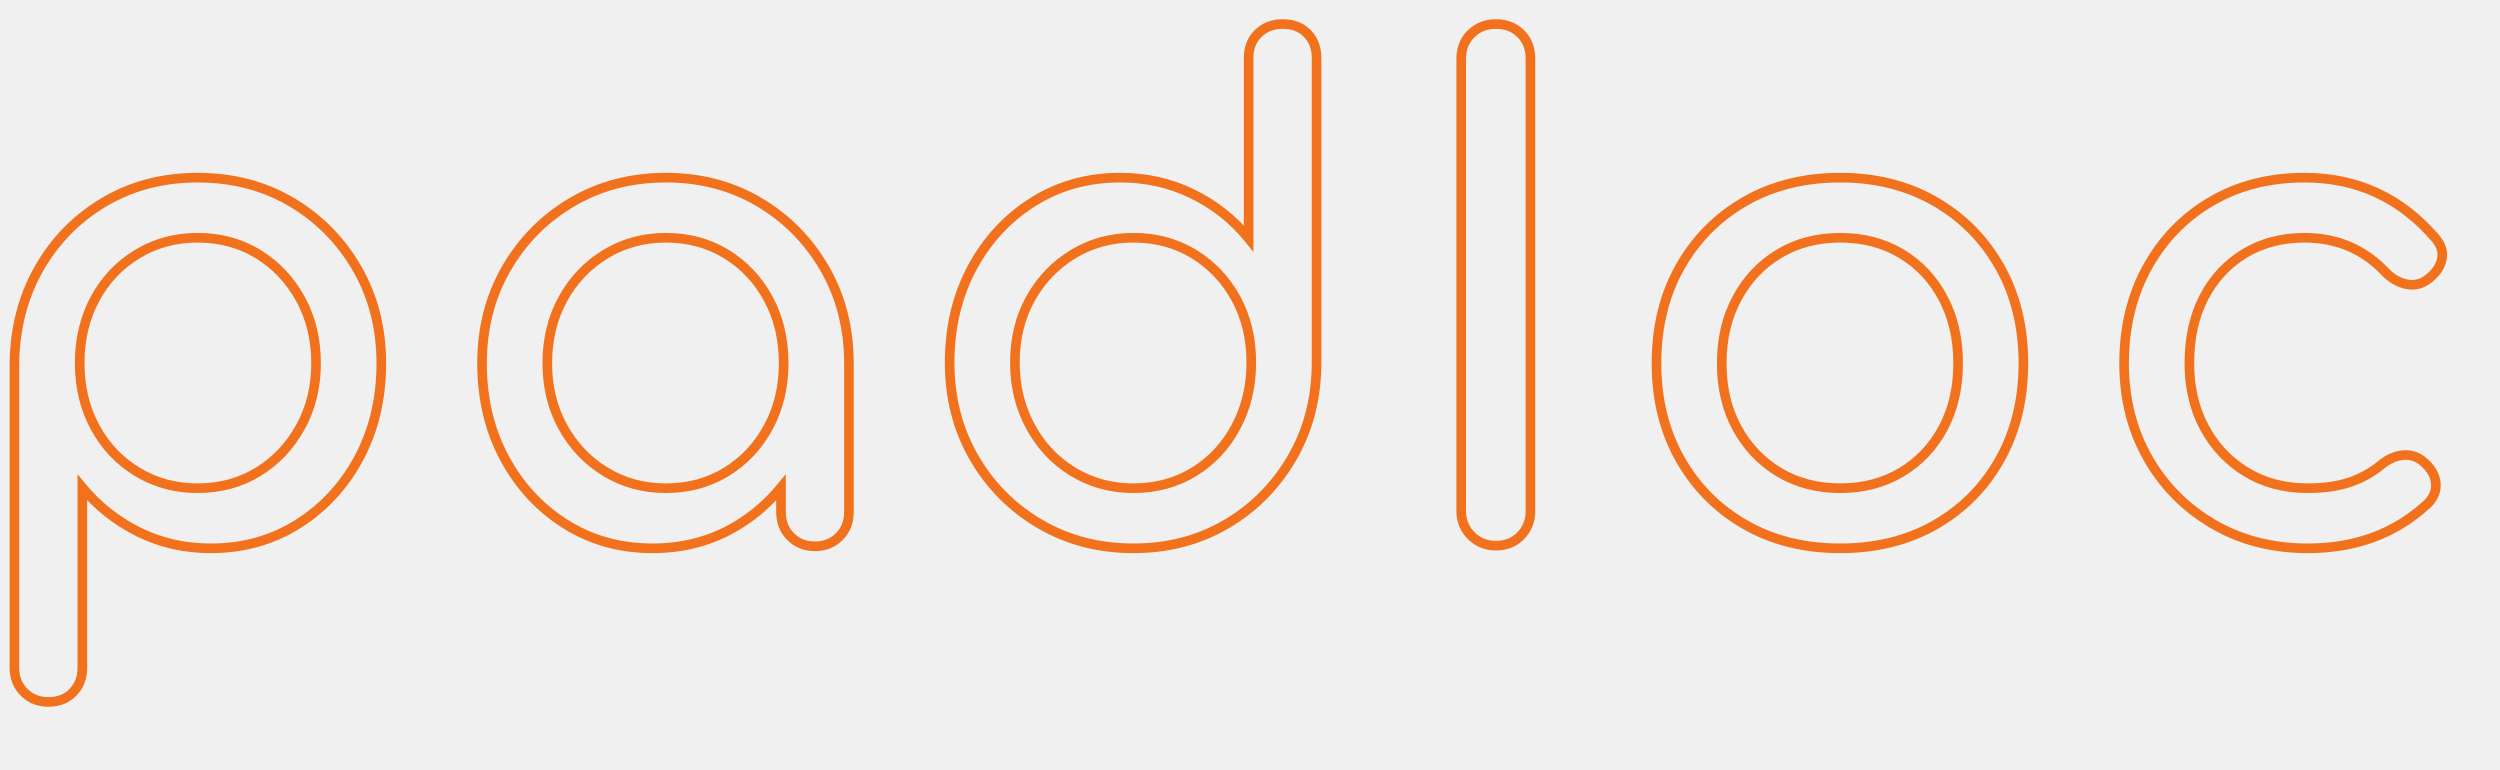
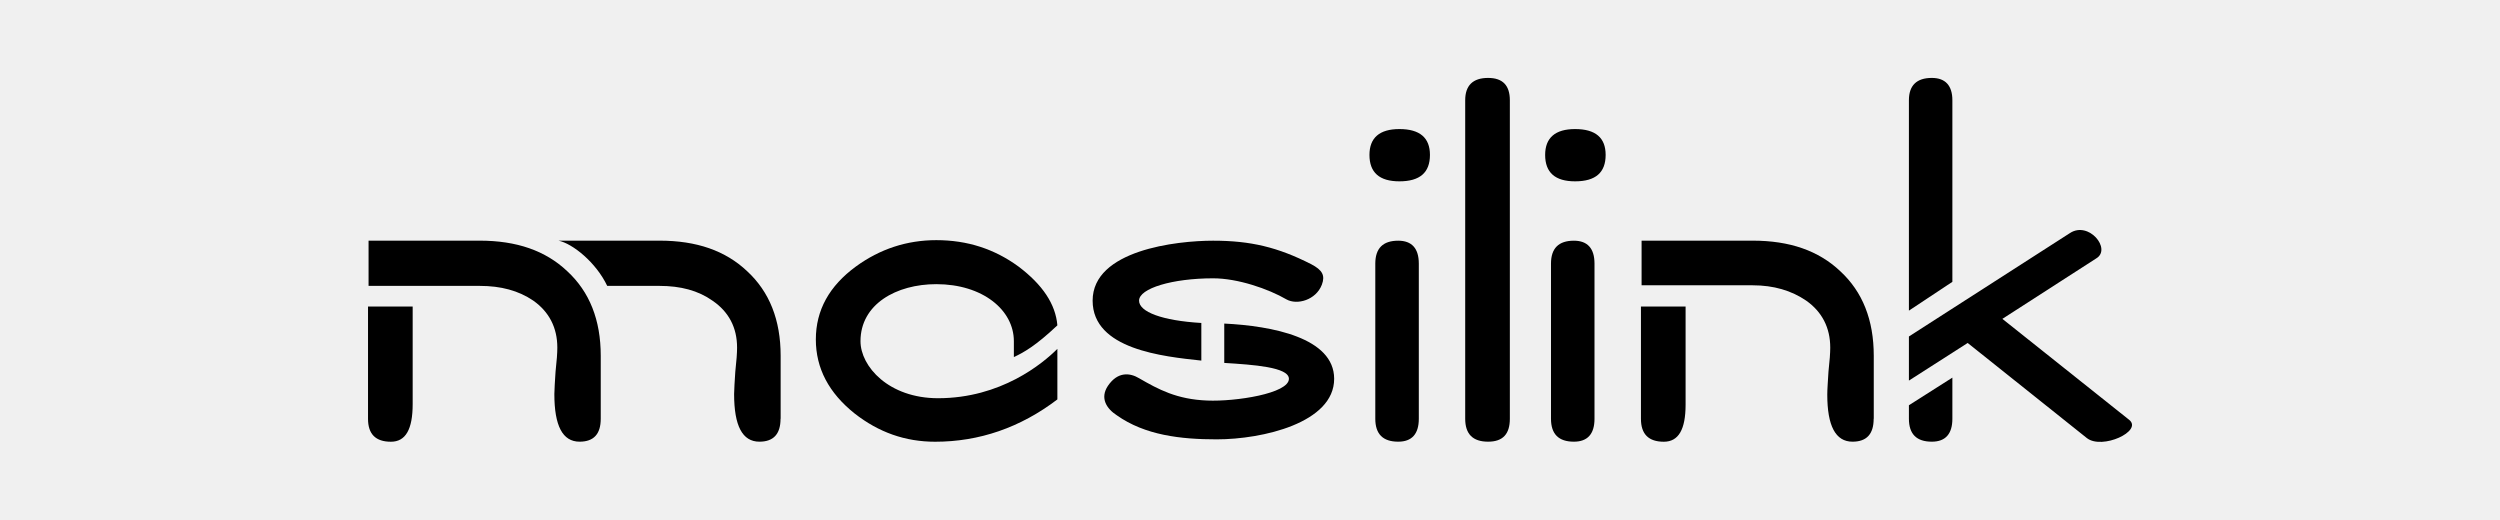
- <svg xmlns="http://www.w3.org/2000/svg" width="520px" height="160px" viewBox="0 0 520 160" version="1.1">
-   <g id="logo-copy-4" stroke="none" stroke-width="1" fill="none" fill-rule="evenodd">
-     <g id="Group" transform="translate(3, 5)" fill-rule="nonzero" stroke-width="2">
-       <path d="M45.087,37.951 C52.573,37.951 59.25,39.692 65.124,43.16 C70.998,46.629 75.665,51.356 79.123,57.343 C82.579,63.326 84.313,70.067 84.313,77.569 C84.313,85.062 82.722,91.77 79.555,97.697 C76.377,103.644 72.036,108.352 66.534,111.824 C61.021,115.304 54.797,117.049 47.857,117.049 C42.248,117.049 37.091,115.878 32.385,113.542 C28.71,111.717 25.455,109.382 22.622,106.537 L22.127,106.03 L22.127,140.932 C22.046,143.463 21.291,145.242 19.908,146.679 C18.434,148.211 16.493,149 14.063,149 C11.744,149 9.826,148.223 8.3,146.692 C6.851,145.238 6.079,143.431 6.006,141.261 L6,140.915 L6,77.56 L6.014,76.859 C6.206,69.642 7.956,63.14 11.256,57.348 C14.668,51.359 19.312,46.63 25.189,43.16 C31.064,39.691 37.695,37.951 45.087,37.951 Z M45.087,52.453 C40.662,52.453 36.656,53.537 33.072,55.712 C29.485,57.888 26.675,60.864 24.638,64.639 C22.59,68.435 21.573,72.747 21.573,77.569 C21.573,82.301 22.591,86.566 24.638,90.361 C26.675,94.136 29.485,97.112 33.072,99.288 C36.656,101.463 40.662,102.547 45.087,102.547 C49.599,102.547 53.627,101.466 57.167,99.291 C60.713,97.113 63.526,94.132 65.609,90.353 C67.7,86.56 68.74,82.298 68.74,77.569 C68.74,72.75 67.701,68.441 65.609,64.647 C63.526,60.868 60.713,57.887 57.167,55.709 C53.627,53.534 49.599,52.453 45.087,52.453 Z M142.489,37.951 C149.881,37.951 156.513,39.691 162.387,43.16 C168.262,46.629 172.929,51.356 176.387,57.343 C179.738,63.144 181.47,69.659 181.571,76.889 L181.576,77.569 L181.576,108.565 C181.492,111.101 180.712,112.884 179.276,114.324 C177.75,115.855 175.832,116.633 173.513,116.633 C171.194,116.633 169.276,115.855 167.749,114.324 C166.205,112.655 165.516,110.91 165.454,108.858 L165.449,108.548 L165.449,106.02 C163.27,108.322 160.959,110.207 158.396,111.824 C152.883,115.304 146.659,117.049 139.719,117.049 C132.78,117.049 126.555,115.304 121.042,111.824 C115.541,108.352 111.199,103.644 108.021,97.697 C104.854,91.77 103.264,85.062 103.264,77.569 C103.264,70.067 104.997,63.326 108.453,57.343 C111.912,51.355 116.602,46.627 122.525,43.158 C128.445,39.69 135.099,37.951 142.489,37.951 Z M142.489,52.453 C138.064,52.453 134.059,53.537 130.474,55.712 C126.884,57.89 124.05,60.869 121.967,64.647 C119.875,68.441 118.836,72.75 118.836,77.569 C118.836,82.298 119.876,86.56 121.967,90.353 C124.05,94.131 126.884,97.11 130.474,99.288 C134.059,101.463 138.064,102.547 142.489,102.547 C147.001,102.547 151.029,101.466 154.569,99.291 C158.112,97.115 160.901,94.137 162.938,90.361 C164.985,86.566 166.003,82.301 166.003,77.569 C166.003,72.747 164.986,68.435 162.938,64.639 C160.901,60.863 158.112,57.885 154.569,55.709 C151.029,53.534 147.001,52.453 142.489,52.453 Z M270.776,6 C273.201,6 275.138,6.763 276.609,8.239 C278.009,9.643 278.766,11.471 278.835,13.741 L278.84,14.085 L278.84,77.438 L278.835,78.129 C278.73,85.352 276.999,91.86 273.651,97.657 C270.192,103.644 265.525,108.371 259.651,111.84 C253.776,115.309 247.145,117.049 239.753,117.049 C232.363,117.049 225.709,115.31 219.788,111.842 C213.866,108.373 209.175,103.645 205.717,97.657 C202.261,91.674 200.527,84.933 200.527,77.431 C200.527,69.938 202.118,63.23 205.285,57.303 C208.463,51.356 212.804,46.648 218.306,43.176 C223.819,39.696 230.043,37.951 236.983,37.951 C242.59,37.951 247.769,39.121 252.52,41.457 C256.228,43.279 259.472,45.61 262.254,48.448 L262.713,48.926 L262.713,14.069 C262.793,11.431 263.584,9.622 265.026,8.226 C266.549,6.751 268.462,6 270.776,6 Z M239.753,52.453 C235.328,52.453 231.322,53.537 227.737,55.712 C224.147,57.89 221.311,60.847 219.228,64.582 C217.138,68.329 216.1,72.614 216.1,77.431 C216.1,82.162 217.141,86.449 219.233,90.288 C221.315,94.109 224.149,97.111 227.737,99.288 C231.322,101.463 235.328,102.547 239.753,102.547 C244.265,102.547 248.293,101.466 251.833,99.291 C255.375,97.115 258.163,94.115 260.199,90.296 C262.248,86.454 263.267,82.165 263.267,77.431 C263.267,72.611 262.251,68.324 260.204,64.574 C258.166,60.842 255.377,57.886 251.833,55.709 C248.293,53.534 244.265,52.453 239.753,52.453 Z M386.775,37.951 C394.35,37.951 401.07,39.644 406.94,43.015 C412.822,46.393 417.448,51.056 420.816,57.003 C424.174,62.934 425.862,69.787 425.862,77.569 C425.862,85.256 424.198,92.062 420.888,97.991 C417.566,103.941 412.963,108.605 407.078,111.985 C401.21,115.355 394.444,117.049 386.775,117.049 C379.106,117.049 372.34,115.355 366.472,111.985 C360.59,108.607 355.964,103.944 352.596,97.997 C349.237,92.065 347.55,85.258 347.55,77.569 C347.55,69.787 349.238,62.934 352.596,57.003 C355.964,51.056 360.59,46.393 366.472,43.015 C372.34,39.645 379.106,37.951 386.775,37.951 Z M386.775,52.453 C382.17,52.453 378.093,53.511 374.549,55.644 C371.009,57.774 368.223,60.728 366.188,64.5 C364.139,68.298 363.122,72.656 363.122,77.569 C363.122,82.48 364.137,86.814 366.186,90.565 C368.221,94.294 371.008,97.225 374.549,99.356 C378.093,101.489 382.17,102.547 386.775,102.547 C391.38,102.547 395.457,101.489 399.001,99.356 C402.539,97.227 405.301,94.299 407.291,90.573 C409.296,86.82 410.289,82.483 410.289,77.569 C410.289,72.653 409.295,68.292 407.289,64.492 C405.299,60.723 402.538,57.773 399.001,55.644 C395.457,53.511 391.38,52.453 386.775,52.453 Z M483.346,37.951 C488.947,37.951 494.072,39.026 498.722,41.168 C503.371,43.309 507.548,46.517 511.245,50.796 C512.791,52.568 513.289,54.399 512.85,56.266 C512.432,58.05 511.307,59.645 509.412,61.018 C507.884,62.113 506.191,62.471 504.334,62.087 C502.583,61.726 500.979,60.831 499.535,59.383 C495.185,54.754 489.795,52.453 483.346,52.453 C478.834,52.453 474.85,53.488 471.399,55.574 C467.954,57.656 465.262,60.559 463.319,64.28 C461.356,68.038 460.386,72.47 460.386,77.569 C460.386,82.392 461.38,86.682 463.384,90.434 C465.376,94.163 468.141,97.116 471.682,99.291 C475.225,101.468 479.346,102.547 484.039,102.547 C487.153,102.547 489.891,102.173 492.25,101.414 C494.578,100.665 496.707,99.497 498.642,97.91 C500.294,96.563 502.003,95.829 503.756,95.674 C505.603,95.511 507.233,96.029 508.646,97.228 C510.444,98.716 511.413,100.402 511.624,102.253 C511.842,104.17 511.212,105.908 509.677,107.448 C502.821,113.848 494.287,117.049 484.039,117.049 C476.462,117.049 469.716,115.309 463.797,111.842 C457.871,108.37 453.226,103.663 449.86,97.719 C446.5,91.786 444.813,85.07 444.813,77.569 C444.813,69.885 446.476,63.057 449.786,57.081 C453.107,51.084 457.664,46.398 463.452,43.019 C469.231,39.645 475.861,37.951 483.346,37.951 Z M315.134,6 C317.553,6 319.514,6.782 321.036,8.308 C322.556,9.833 323.336,11.799 323.336,14.224 L323.336,14.224 L323.336,108.287 C323.252,110.815 322.478,112.62 321.047,114.104 C319.523,115.686 317.557,116.494 315.134,116.494 C312.82,116.494 310.877,115.697 309.301,114.116 C307.726,112.536 306.932,110.589 306.932,108.27 L306.932,108.27 L306.932,14.208 C307.014,11.573 307.825,9.739 309.313,8.296 C310.886,6.771 312.824,6 315.134,6 Z" id="Padloc" stroke="#21BA45" fill="#21BA45" transform="translate(-8,-8)" opacity="0" stroke-width="0">
-         <animateTransform attributeName="transform" type="translate" values="-8,-8; 0,0" keyTimes="0;1" calcMode="spline" keySplines="0.65, 0, 0.35, 1" begin="1s" dur="1.5s" fill="freeze" />
-         <animate attributeName="opacity" values="0;1" keyTimes="0;1" calcMode="spline" keySplines="0.65, 0, 0.35, 1" begin="1s" dur="1.5s" fill="freeze" />
-       </path>
-       <path d="M12.063,146 C14.187,146 15.895,145.329 17.188,143.986 C18.481,142.643 19.127,140.953 19.127,138.915 L19.127,138.915 L19.127,101.408 C22.358,105.298 26.259,108.377 30.83,110.646 C35.4,112.915 40.409,114.049 45.857,114.049 C52.597,114.049 58.645,112.359 64,108.979 C69.356,105.599 73.58,101.014 76.673,95.226 C79.766,89.438 81.313,82.886 81.313,75.569 C81.313,68.253 79.628,61.678 76.257,55.843 C72.887,50.009 68.34,45.401 62.615,42.021 C56.891,38.641 50.381,36.951 43.087,36.951 C35.885,36.951 29.422,38.641 23.697,42.021 C17.973,45.401 13.448,50.009 10.124,55.843 C6.8,61.678 5.092,68.253 5,75.569 L5,75.569 L5,138.915 C5,140.953 5.669,142.643 7.008,143.986 C8.347,145.329 10.032,146 12.063,146 Z M43.087,101.547 C38.47,101.547 34.292,100.412 30.553,98.143 C26.813,95.874 23.882,92.772 21.758,88.836 C19.635,84.9 18.573,80.478 18.573,75.569 C18.573,70.568 19.635,66.1 21.758,62.164 C23.882,58.228 26.813,55.126 30.553,52.857 C34.292,50.588 38.47,49.453 43.087,49.453 C47.796,49.453 51.997,50.588 55.69,52.857 C59.384,55.126 62.315,58.228 64.485,62.164 C66.655,66.1 67.74,70.568 67.74,75.569 C67.74,80.478 66.655,84.9 64.485,88.836 C62.315,92.772 59.384,95.874 55.69,98.143 C51.997,100.412 47.796,101.547 43.087,101.547 Z M137.719,114.049 C144.459,114.049 150.507,112.359 155.862,108.979 C159.042,106.972 161.823,104.54 164.205,101.684 L164.449,101.388 L164.449,106.548 C164.449,108.478 165.05,110.096 166.252,111.403 L166.458,111.618 C167.796,112.961 169.481,113.633 171.513,113.633 C173.544,113.633 175.229,112.961 176.568,111.618 C177.907,110.275 178.576,108.585 178.576,106.548 L178.576,106.548 L178.576,75.569 C178.576,68.253 176.891,61.678 173.521,55.843 C170.151,50.009 165.604,45.401 159.879,42.021 C154.154,38.641 147.691,36.951 140.489,36.951 C133.287,36.951 126.801,38.641 121.03,42.021 C115.259,45.401 110.689,50.009 107.319,55.843 C103.949,61.678 102.264,68.253 102.264,75.569 C102.264,82.886 103.81,89.438 106.903,95.226 C109.996,101.014 114.221,105.599 119.576,108.979 C124.931,112.359 130.979,114.049 137.719,114.049 Z M140.489,101.547 C135.873,101.547 131.695,100.412 127.955,98.143 C124.216,95.874 121.261,92.772 119.091,88.836 C116.921,84.9 115.836,80.478 115.836,75.569 C115.836,70.568 116.921,66.1 119.091,62.164 C121.261,58.228 124.216,55.126 127.955,52.857 C131.695,50.588 135.873,49.453 140.489,49.453 C145.198,49.453 149.399,50.588 153.093,52.857 C156.786,55.126 159.694,58.228 161.818,62.164 C163.942,66.1 165.003,70.568 165.003,75.569 C165.003,80.478 163.942,84.9 161.818,88.836 C159.694,92.772 156.786,95.874 153.093,98.143 C149.399,100.412 145.198,101.547 140.489,101.547 Z M237.753,114.049 C244.955,114.049 251.418,112.359 257.143,108.979 C262.867,105.599 267.415,100.991 270.785,95.157 C274.155,89.322 275.84,82.747 275.84,75.431 L275.84,75.431 L275.84,12.085 C275.84,9.955 275.194,8.241 273.901,6.945 C272.608,5.648 270.9,5 268.776,5 C266.745,5 265.06,5.648 263.721,6.945 C262.382,8.241 261.713,9.955 261.713,12.085 L261.713,12.085 L261.713,49.592 C258.574,45.702 254.696,42.623 250.079,40.354 C245.463,38.085 240.43,36.951 234.983,36.951 C228.243,36.951 222.195,38.641 216.84,42.021 C211.484,45.401 207.26,49.986 204.167,55.774 C201.074,61.562 199.527,68.114 199.527,75.431 C199.527,82.747 201.212,89.322 204.582,95.157 C207.953,100.991 212.523,105.599 218.294,108.979 C224.065,112.359 230.551,114.049 237.753,114.049 Z M237.753,101.547 C233.136,101.547 228.958,100.412 225.219,98.143 C221.479,95.874 218.525,92.749 216.355,88.767 C214.185,84.784 213.1,80.339 213.1,75.431 C213.1,70.43 214.185,65.984 216.355,62.095 C218.525,58.205 221.479,55.126 225.219,52.857 C228.958,50.588 233.136,49.453 237.753,49.453 C242.462,49.453 246.663,50.588 250.356,52.857 C254.049,55.126 256.958,58.205 259.082,62.095 C261.205,65.984 262.267,70.43 262.267,75.431 C262.267,80.339 261.205,84.784 259.082,88.767 C256.958,92.749 254.049,95.874 250.356,98.143 C246.663,100.412 242.462,101.547 237.753,101.547 Z M313.134,113.494 C315.257,113.494 316.989,112.799 318.327,111.41 C319.666,110.021 320.336,108.307 320.336,106.27 L320.336,106.27 L320.336,12.224 C320.336,10.094 319.666,8.357 318.327,7.014 C316.989,5.671 315.257,5 313.134,5 C311.102,5 309.394,5.671 308.009,7.014 C306.624,8.357 305.932,10.094 305.932,12.224 L305.932,12.224 L305.932,106.27 C305.932,108.307 306.624,110.021 308.009,111.41 C309.394,112.799 311.102,113.494 313.134,113.494 Z M384.775,114.049 C392.254,114.049 398.856,112.405 404.58,109.118 C410.305,105.83 414.783,101.292 418.015,95.504 C421.246,89.716 422.862,83.071 422.862,75.569 C422.862,67.975 421.223,61.284 417.945,55.496 C414.668,49.708 410.166,45.17 404.442,41.882 C398.717,38.595 392.162,36.951 384.775,36.951 C377.296,36.951 370.694,38.595 364.97,41.882 C359.245,45.17 354.744,49.708 351.466,55.496 C348.188,61.284 346.55,67.975 346.55,75.569 C346.55,83.071 348.188,89.716 351.466,95.504 C354.744,101.292 359.245,105.83 364.97,109.118 C370.694,112.405 377.296,114.049 384.775,114.049 Z M384.775,101.547 C379.974,101.547 375.727,100.435 372.033,98.213 C368.34,95.99 365.431,92.934 363.308,89.044 C361.184,85.155 360.122,80.663 360.122,75.569 C360.122,70.476 361.184,65.961 363.308,62.025 C365.431,58.089 368.34,55.01 372.033,52.787 C375.727,50.565 379.974,49.453 384.775,49.453 C389.576,49.453 393.824,50.565 397.517,52.787 C401.21,55.01 404.096,58.089 406.173,62.025 C408.251,65.961 409.289,70.476 409.289,75.569 C409.289,80.663 408.251,85.155 406.173,89.044 C404.096,92.934 401.21,95.99 397.517,98.213 C393.824,100.435 389.576,101.547 384.775,101.547 Z M482.039,114.049 C492.011,114.049 500.321,110.947 506.968,104.742 C508.261,103.445 508.815,101.987 508.63,100.366 C508.446,98.745 507.569,97.287 505.999,95.99 C504.799,94.971 503.414,94.532 501.844,94.67 C500.274,94.809 498.751,95.481 497.274,96.685 C495.242,98.352 493.003,99.579 490.556,100.366 C488.11,101.153 485.27,101.547 482.039,101.547 C477.145,101.547 472.852,100.412 469.158,98.143 C465.465,95.874 462.58,92.795 460.502,88.905 C458.425,85.016 457.386,80.57 457.386,75.569 C457.386,70.291 458.402,65.706 460.433,61.817 C462.464,57.927 465.28,54.894 468.881,52.718 C472.482,50.541 476.637,49.453 481.346,49.453 C488.086,49.453 493.719,51.861 498.243,56.677 C499.536,57.973 500.967,58.784 502.536,59.108 C504.106,59.432 505.537,59.131 506.83,58.205 C508.492,57.001 509.508,55.612 509.877,54.037 C510.246,52.463 509.785,50.935 508.492,49.453 C504.891,45.286 500.828,42.16 496.304,40.076 C491.78,37.993 486.794,36.951 481.346,36.951 C474.052,36.951 467.589,38.595 461.956,41.882 C456.324,45.17 451.892,49.731 448.661,55.566 C445.429,61.4 443.813,68.068 443.813,75.569 C443.813,82.886 445.452,89.438 448.73,95.226 C452.008,101.014 456.532,105.599 462.303,108.979 C468.073,112.359 474.652,114.049 482.039,114.049 Z" id="Padloc" stroke="#2185D0" fill="#2185D0" transform="translate(-6,-6)" opacity="0">
-         <animateTransform attributeName="transform" type="translate" values="-6,-6; 0,0" keyTimes="0;1" calcMode="spline" keySplines="0.65, 0, 0.35, 1" begin="1s" dur="1.5s" fill="freeze" />
-         <animate attributeName="opacity" values="0;1" keyTimes="0;1" calcMode="spline" keySplines="0.65, 0, 0.35, 1" begin="1s" dur="1.5s" fill="freeze" />
-       </path>
-       <path d="M10.063,144 C12.187,144 13.895,143.329 15.188,141.986 C16.481,140.643 17.127,138.953 17.127,136.915 L17.127,136.915 L17.127,99.408 C20.358,103.298 24.259,106.377 28.83,108.646 C33.4,110.915 38.409,112.049 43.857,112.049 C50.597,112.049 56.645,110.359 62,106.979 C67.356,103.599 71.58,99.014 74.673,93.226 C77.766,87.438 79.313,80.886 79.313,73.569 C79.313,66.253 77.628,59.678 74.257,53.843 C70.887,48.009 66.34,43.401 60.615,40.021 C54.891,36.641 48.381,34.951 41.087,34.951 C33.885,34.951 27.422,36.641 21.697,40.021 C15.973,43.401 11.448,48.009 8.124,53.843 C4.8,59.678 3.092,66.253 3,73.569 L3,73.569 L3,136.915 C3,138.953 3.669,140.643 5.008,141.986 C6.347,143.329 8.032,144 10.063,144 Z M41.087,99.547 C36.47,99.547 32.292,98.412 28.553,96.143 C24.813,93.874 21.882,90.772 19.758,86.836 C17.635,82.9 16.573,78.478 16.573,73.569 C16.573,68.568 17.635,64.1 19.758,60.164 C21.882,56.228 24.813,53.126 28.553,50.857 C32.292,48.588 36.47,47.453 41.087,47.453 C45.796,47.453 49.997,48.588 53.69,50.857 C57.384,53.126 60.315,56.228 62.485,60.164 C64.655,64.1 65.74,68.568 65.74,73.569 C65.74,78.478 64.655,82.9 62.485,86.836 C60.315,90.772 57.384,93.874 53.69,96.143 C49.997,98.412 45.796,99.547 41.087,99.547 Z M135.719,112.049 C142.459,112.049 148.507,110.359 153.862,106.979 C157.042,104.972 159.823,102.54 162.205,99.684 L162.449,99.388 L162.449,104.548 C162.449,106.478 163.05,108.096 164.252,109.403 L164.458,109.618 C165.796,110.961 167.481,111.633 169.513,111.633 C171.544,111.633 173.229,110.961 174.568,109.618 C175.907,108.275 176.576,106.585 176.576,104.548 L176.576,104.548 L176.576,73.569 C176.576,66.253 174.891,59.678 171.521,53.843 C168.151,48.009 163.604,43.401 157.879,40.021 C152.154,36.641 145.691,34.951 138.489,34.951 C131.287,34.951 124.801,36.641 119.03,40.021 C113.259,43.401 108.689,48.009 105.319,53.843 C101.949,59.678 100.264,66.253 100.264,73.569 C100.264,80.886 101.81,87.438 104.903,93.226 C107.996,99.014 112.221,103.599 117.576,106.979 C122.931,110.359 128.979,112.049 135.719,112.049 Z M138.489,99.547 C133.873,99.547 129.695,98.412 125.955,96.143 C122.216,93.874 119.261,90.772 117.091,86.836 C114.921,82.9 113.836,78.478 113.836,73.569 C113.836,68.568 114.921,64.1 117.091,60.164 C119.261,56.228 122.216,53.126 125.955,50.857 C129.695,48.588 133.873,47.453 138.489,47.453 C143.198,47.453 147.399,48.588 151.093,50.857 C154.786,53.126 157.694,56.228 159.818,60.164 C161.942,64.1 163.003,68.568 163.003,73.569 C163.003,78.478 161.942,82.9 159.818,86.836 C157.694,90.772 154.786,93.874 151.093,96.143 C147.399,98.412 143.198,99.547 138.489,99.547 Z M235.753,112.049 C242.955,112.049 249.418,110.359 255.143,106.979 C260.867,103.599 265.415,98.991 268.785,93.157 C272.155,87.322 273.84,80.747 273.84,73.431 L273.84,73.431 L273.84,10.085 C273.84,7.955 273.194,6.241 271.901,4.945 C270.608,3.648 268.9,3 266.776,3 C264.745,3 263.06,3.648 261.721,4.945 C260.382,6.241 259.713,7.955 259.713,10.085 L259.713,10.085 L259.713,47.592 C256.574,43.702 252.696,40.623 248.079,38.354 C243.463,36.085 238.43,34.951 232.983,34.951 C226.243,34.951 220.195,36.641 214.84,40.021 C209.484,43.401 205.26,47.986 202.167,53.774 C199.074,59.562 197.527,66.114 197.527,73.431 C197.527,80.747 199.212,87.322 202.582,93.157 C205.953,98.991 210.523,103.599 216.294,106.979 C222.065,110.359 228.551,112.049 235.753,112.049 Z M235.753,99.547 C231.136,99.547 226.958,98.412 223.219,96.143 C219.479,93.874 216.525,90.749 214.355,86.767 C212.185,82.784 211.1,78.339 211.1,73.431 C211.1,68.43 212.185,63.984 214.355,60.095 C216.525,56.205 219.479,53.126 223.219,50.857 C226.958,48.588 231.136,47.453 235.753,47.453 C240.462,47.453 244.663,48.588 248.356,50.857 C252.049,53.126 254.958,56.205 257.082,60.095 C259.205,63.984 260.267,68.43 260.267,73.431 C260.267,78.339 259.205,82.784 257.082,86.767 C254.958,90.749 252.049,93.874 248.356,96.143 C244.663,98.412 240.462,99.547 235.753,99.547 Z M311.134,111.494 C313.257,111.494 314.989,110.799 316.327,109.41 C317.666,108.021 318.336,106.307 318.336,104.27 L318.336,104.27 L318.336,10.224 C318.336,8.094 317.666,6.357 316.327,5.014 C314.989,3.671 313.257,3 311.134,3 C309.102,3 307.394,3.671 306.009,5.014 C304.624,6.357 303.932,8.094 303.932,10.224 L303.932,10.224 L303.932,104.27 C303.932,106.307 304.624,108.021 306.009,109.41 C307.394,110.799 309.102,111.494 311.134,111.494 Z M382.775,112.049 C390.254,112.049 396.856,110.405 402.58,107.118 C408.305,103.83 412.783,99.292 416.015,93.504 C419.246,87.716 420.862,81.071 420.862,73.569 C420.862,65.975 419.223,59.284 415.945,53.496 C412.668,47.708 408.166,43.17 402.442,39.882 C396.717,36.595 390.162,34.951 382.775,34.951 C375.296,34.951 368.694,36.595 362.97,39.882 C357.245,43.17 352.744,47.708 349.466,53.496 C346.188,59.284 344.55,65.975 344.55,73.569 C344.55,81.071 346.188,87.716 349.466,93.504 C352.744,99.292 357.245,103.83 362.97,107.118 C368.694,110.405 375.296,112.049 382.775,112.049 Z M382.775,99.547 C377.974,99.547 373.727,98.435 370.033,96.213 C366.34,93.99 363.431,90.934 361.308,87.044 C359.184,83.155 358.122,78.663 358.122,73.569 C358.122,68.476 359.184,63.961 361.308,60.025 C363.431,56.089 366.34,53.01 370.033,50.787 C373.727,48.565 377.974,47.453 382.775,47.453 C387.576,47.453 391.824,48.565 395.517,50.787 C399.21,53.01 402.096,56.089 404.173,60.025 C406.251,63.961 407.289,68.476 407.289,73.569 C407.289,78.663 406.251,83.155 404.173,87.044 C402.096,90.934 399.21,93.99 395.517,96.213 C391.824,98.435 387.576,99.547 382.775,99.547 Z M480.039,112.049 C490.011,112.049 498.321,108.947 504.968,102.742 C506.261,101.445 506.815,99.987 506.63,98.366 C506.446,96.745 505.569,95.287 503.999,93.99 C502.799,92.971 501.414,92.532 499.844,92.67 C498.274,92.809 496.751,93.481 495.274,94.685 C493.242,96.352 491.003,97.579 488.556,98.366 C486.11,99.153 483.27,99.547 480.039,99.547 C475.145,99.547 470.852,98.412 467.158,96.143 C463.465,93.874 460.58,90.795 458.502,86.905 C456.425,83.016 455.386,78.57 455.386,73.569 C455.386,68.291 456.402,63.706 458.433,59.817 C460.464,55.927 463.28,52.894 466.881,50.718 C470.482,48.541 474.637,47.453 479.346,47.453 C486.086,47.453 491.719,49.861 496.243,54.677 C497.536,55.973 498.967,56.784 500.536,57.108 C502.106,57.432 503.537,57.131 504.83,56.205 C506.492,55.001 507.508,53.612 507.877,52.037 C508.246,50.463 507.785,48.935 506.492,47.453 C502.891,43.286 498.828,40.16 494.304,38.076 C489.78,35.993 484.794,34.951 479.346,34.951 C472.052,34.951 465.589,36.595 459.956,39.882 C454.324,43.17 449.892,47.731 446.661,53.566 C443.429,59.4 441.813,66.068 441.813,73.569 C441.813,80.886 443.452,87.438 446.73,93.226 C450.008,99.014 454.532,103.599 460.303,106.979 C466.073,110.359 472.652,112.049 480.039,112.049 Z" id="Padloc" stroke="#A333C8" fill="#A333C8" transform="translate(-4,-4)" opacity="0">
-         <animateTransform attributeName="transform" type="translate" values="-4,-4; 0,0" keyTimes="0;1" calcMode="spline" keySplines="0.65, 0, 0.35, 1" begin="1s" dur="1.5s" fill="freeze" />
-         <animate attributeName="opacity" values="0;1" keyTimes="0;1" calcMode="spline" keySplines="0.65, 0, 0.35, 1" begin="1s" dur="1.5s" fill="freeze" />
-       </path>
-       <path d="M8.063,142 C10.187,142 11.895,141.329 13.188,139.986 C14.481,138.643 15.127,136.953 15.127,134.915 L15.127,134.915 L15.127,97.408 C18.358,101.298 22.259,104.377 26.83,106.646 C31.4,108.915 36.409,110.049 41.857,110.049 C48.597,110.049 54.645,108.359 60,104.979 C65.356,101.599 69.58,97.014 72.673,91.226 C75.766,85.438 77.313,78.886 77.313,71.569 C77.313,64.253 75.628,57.678 72.257,51.843 C68.887,46.009 64.34,41.401 58.615,38.021 C52.891,34.641 46.381,32.951 39.087,32.951 C31.885,32.951 25.422,34.641 19.697,38.021 C13.973,41.401 9.448,46.009 6.124,51.843 C2.8,57.678 1.092,64.253 1,71.569 L1,71.569 L1,134.915 C1,136.953 1.669,138.643 3.008,139.986 C4.347,141.329 6.032,142 8.063,142 Z M39.087,97.547 C34.47,97.547 30.292,96.412 26.553,94.143 C22.813,91.874 19.882,88.772 17.758,84.836 C15.635,80.9 14.573,76.478 14.573,71.569 C14.573,66.568 15.635,62.1 17.758,58.164 C19.882,54.228 22.813,51.126 26.553,48.857 C30.292,46.588 34.47,45.453 39.087,45.453 C43.796,45.453 47.997,46.588 51.69,48.857 C55.384,51.126 58.315,54.228 60.485,58.164 C62.655,62.1 63.74,66.568 63.74,71.569 C63.74,76.478 62.655,80.9 60.485,84.836 C58.315,88.772 55.384,91.874 51.69,94.143 C47.997,96.412 43.796,97.547 39.087,97.547 Z M133.719,110.049 C140.459,110.049 146.507,108.359 151.862,104.979 C155.042,102.972 157.823,100.54 160.205,97.684 L160.449,97.388 L160.449,102.548 C160.449,104.478 161.05,106.096 162.252,107.403 L162.458,107.618 C163.796,108.961 165.481,109.633 167.513,109.633 C169.544,109.633 171.229,108.961 172.568,107.618 C173.907,106.275 174.576,104.585 174.576,102.548 L174.576,102.548 L174.576,71.569 C174.576,64.253 172.891,57.678 169.521,51.843 C166.151,46.009 161.604,41.401 155.879,38.021 C150.154,34.641 143.691,32.951 136.489,32.951 C129.287,32.951 122.801,34.641 117.03,38.021 C111.259,41.401 106.689,46.009 103.319,51.843 C99.949,57.678 98.264,64.253 98.264,71.569 C98.264,78.886 99.81,85.438 102.903,91.226 C105.996,97.014 110.221,101.599 115.576,104.979 C120.931,108.359 126.979,110.049 133.719,110.049 Z M136.489,97.547 C131.873,97.547 127.695,96.412 123.955,94.143 C120.216,91.874 117.261,88.772 115.091,84.836 C112.921,80.9 111.836,76.478 111.836,71.569 C111.836,66.568 112.921,62.1 115.091,58.164 C117.261,54.228 120.216,51.126 123.955,48.857 C127.695,46.588 131.873,45.453 136.489,45.453 C141.198,45.453 145.399,46.588 149.093,48.857 C152.786,51.126 155.694,54.228 157.818,58.164 C159.942,62.1 161.003,66.568 161.003,71.569 C161.003,76.478 159.942,80.9 157.818,84.836 C155.694,88.772 152.786,91.874 149.093,94.143 C145.399,96.412 141.198,97.547 136.489,97.547 Z M233.753,110.049 C240.955,110.049 247.418,108.359 253.143,104.979 C258.867,101.599 263.415,96.991 266.785,91.157 C270.155,85.322 271.84,78.747 271.84,71.431 L271.84,71.431 L271.84,8.085 C271.84,5.955 271.194,4.241 269.901,2.945 C268.608,1.648 266.9,1 264.776,1 C262.745,1 261.06,1.648 259.721,2.945 C258.382,4.241 257.713,5.955 257.713,8.085 L257.713,8.085 L257.713,45.592 C254.574,41.702 250.696,38.623 246.079,36.354 C241.463,34.085 236.43,32.951 230.983,32.951 C224.243,32.951 218.195,34.641 212.84,38.021 C207.484,41.401 203.26,45.986 200.167,51.774 C197.074,57.562 195.527,64.114 195.527,71.431 C195.527,78.747 197.212,85.322 200.582,91.157 C203.953,96.991 208.523,101.599 214.294,104.979 C220.065,108.359 226.551,110.049 233.753,110.049 Z M233.753,97.547 C229.136,97.547 224.958,96.412 221.219,94.143 C217.479,91.874 214.525,88.749 212.355,84.767 C210.185,80.784 209.1,76.339 209.1,71.431 C209.1,66.43 210.185,61.984 212.355,58.095 C214.525,54.205 217.479,51.126 221.219,48.857 C224.958,46.588 229.136,45.453 233.753,45.453 C238.462,45.453 242.663,46.588 246.356,48.857 C250.049,51.126 252.958,54.205 255.082,58.095 C257.205,61.984 258.267,66.43 258.267,71.431 C258.267,76.339 257.205,80.784 255.082,84.767 C252.958,88.749 250.049,91.874 246.356,94.143 C242.663,96.412 238.462,97.547 233.753,97.547 Z M309.134,109.494 C311.257,109.494 312.989,108.799 314.327,107.41 C315.666,106.021 316.336,104.307 316.336,102.27 L316.336,102.27 L316.336,8.224 C316.336,6.094 315.666,4.357 314.327,3.014 C312.989,1.671 311.257,1 309.134,1 C307.102,1 305.394,1.671 304.009,3.014 C302.624,4.357 301.932,6.094 301.932,8.224 L301.932,8.224 L301.932,102.27 C301.932,104.307 302.624,106.021 304.009,107.41 C305.394,108.799 307.102,109.494 309.134,109.494 Z M380.775,110.049 C388.254,110.049 394.856,108.405 400.58,105.118 C406.305,101.83 410.783,97.292 414.015,91.504 C417.246,85.716 418.862,79.071 418.862,71.569 C418.862,63.975 417.223,57.284 413.945,51.496 C410.668,45.708 406.166,41.17 400.442,37.882 C394.717,34.595 388.162,32.951 380.775,32.951 C373.296,32.951 366.694,34.595 360.97,37.882 C355.245,41.17 350.744,45.708 347.466,51.496 C344.188,57.284 342.55,63.975 342.55,71.569 C342.55,79.071 344.188,85.716 347.466,91.504 C350.744,97.292 355.245,101.83 360.97,105.118 C366.694,108.405 373.296,110.049 380.775,110.049 Z M380.775,97.547 C375.974,97.547 371.727,96.435 368.033,94.213 C364.34,91.99 361.431,88.934 359.308,85.044 C357.184,81.155 356.122,76.663 356.122,71.569 C356.122,66.476 357.184,61.961 359.308,58.025 C361.431,54.089 364.34,51.01 368.033,48.787 C371.727,46.565 375.974,45.453 380.775,45.453 C385.576,45.453 389.824,46.565 393.517,48.787 C397.21,51.01 400.096,54.089 402.173,58.025 C404.251,61.961 405.289,66.476 405.289,71.569 C405.289,76.663 404.251,81.155 402.173,85.044 C400.096,88.934 397.21,91.99 393.517,94.213 C389.824,96.435 385.576,97.547 380.775,97.547 Z M478.039,110.049 C488.011,110.049 496.321,106.947 502.968,100.742 C504.261,99.445 504.815,97.987 504.63,96.366 C504.446,94.745 503.569,93.287 501.999,91.99 C500.799,90.971 499.414,90.532 497.844,90.67 C496.274,90.809 494.751,91.481 493.274,92.685 C491.242,94.352 489.003,95.579 486.556,96.366 C484.11,97.153 481.27,97.547 478.039,97.547 C473.145,97.547 468.852,96.412 465.158,94.143 C461.465,91.874 458.58,88.795 456.502,84.905 C454.425,81.016 453.386,76.57 453.386,71.569 C453.386,66.291 454.402,61.706 456.433,57.817 C458.464,53.927 461.28,50.894 464.881,48.718 C468.482,46.541 472.637,45.453 477.346,45.453 C484.086,45.453 489.719,47.861 494.243,52.677 C495.536,53.973 496.967,54.784 498.536,55.108 C500.106,55.432 501.537,55.131 502.83,54.205 C504.492,53.001 505.508,51.612 505.877,50.037 C506.246,48.463 505.785,46.935 504.492,45.453 C500.891,41.286 496.828,38.16 492.304,36.076 C487.78,33.993 482.794,32.951 477.346,32.951 C470.052,32.951 463.589,34.595 457.956,37.882 C452.324,41.17 447.892,45.731 444.661,51.566 C441.429,57.4 439.813,64.068 439.813,71.569 C439.813,78.886 441.452,85.438 444.73,91.226 C448.008,97.014 452.532,101.599 458.303,104.979 C464.073,108.359 470.652,110.049 478.039,110.049 Z" id="Padloc" stroke="#F2711C" fill="#F2711C" transform="translate(-2,-2)" opacity="0">
-         <animateTransform attributeName="transform" type="translate" values="-2,-2; 0,0" keyTimes="0;1" calcMode="spline" keySplines="0.65, 0, 0.35, 1" begin="1s" dur="1.5s" fill="freeze" />
-         <animate attributeName="opacity" values="0;1" keyTimes="0;1" calcMode="spline" keySplines="0.65, 0, 0.35, 1" begin="1s" dur="1.5s" fill="freeze" />
-       </path>
-       <path d="M7.063,141 C9.187,141 10.895,140.329 12.188,138.986 C13.481,137.643 14.127,135.953 14.127,133.915 L14.127,133.915 L14.127,96.408 C17.358,100.298 21.259,103.377 25.83,105.646 C30.4,107.915 35.409,109.049 40.857,109.049 C47.597,109.049 53.645,107.359 59,103.979 C64.356,100.599 68.58,96.014 71.673,90.226 C74.766,84.438 76.313,77.886 76.313,70.569 C76.313,63.253 74.628,56.678 71.257,50.843 C67.887,45.009 63.34,40.401 57.615,37.021 C51.891,33.641 45.381,31.951 38.087,31.951 C30.885,31.951 24.422,33.641 18.697,37.021 C12.973,40.401 8.448,45.009 5.124,50.843 C1.8,56.678 0.092,63.253 0,70.569 L0,70.569 L0,133.915 C0,135.953 0.669,137.643 2.008,138.986 C3.347,140.329 5.032,141 7.063,141 Z M38.087,96.547 C33.47,96.547 29.292,95.412 25.553,93.143 C21.813,90.874 18.882,87.772 16.758,83.836 C14.635,79.9 13.573,75.478 13.573,70.569 C13.573,65.568 14.635,61.1 16.758,57.164 C18.882,53.228 21.813,50.126 25.553,47.857 C29.292,45.588 33.47,44.453 38.087,44.453 C42.796,44.453 46.997,45.588 50.69,47.857 C54.384,50.126 57.315,53.228 59.485,57.164 C61.655,61.1 62.74,65.568 62.74,70.569 C62.74,75.478 61.655,79.9 59.485,83.836 C57.315,87.772 54.384,90.874 50.69,93.143 C46.997,95.412 42.796,96.547 38.087,96.547 Z M132.719,109.049 C139.459,109.049 145.507,107.359 150.862,103.979 C154.042,101.972 156.823,99.54 159.205,96.684 L159.449,96.388 L159.449,101.548 C159.449,103.478 160.05,105.096 161.252,106.403 L161.458,106.618 C162.796,107.961 164.481,108.633 166.513,108.633 C168.544,108.633 170.229,107.961 171.568,106.618 C172.907,105.275 173.576,103.585 173.576,101.548 L173.576,101.548 L173.576,70.569 C173.576,63.253 171.891,56.678 168.521,50.843 C165.151,45.009 160.604,40.401 154.879,37.021 C149.154,33.641 142.691,31.951 135.489,31.951 C128.287,31.951 121.801,33.641 116.03,37.021 C110.259,40.401 105.689,45.009 102.319,50.843 C98.949,56.678 97.264,63.253 97.264,70.569 C97.264,77.886 98.81,84.438 101.903,90.226 C104.996,96.014 109.221,100.599 114.576,103.979 C119.931,107.359 125.979,109.049 132.719,109.049 Z M135.489,96.547 C130.873,96.547 126.695,95.412 122.955,93.143 C119.216,90.874 116.261,87.772 114.091,83.836 C111.921,79.9 110.836,75.478 110.836,70.569 C110.836,65.568 111.921,61.1 114.091,57.164 C116.261,53.228 119.216,50.126 122.955,47.857 C126.695,45.588 130.873,44.453 135.489,44.453 C140.198,44.453 144.399,45.588 148.093,47.857 C151.786,50.126 154.694,53.228 156.818,57.164 C158.942,61.1 160.003,65.568 160.003,70.569 C160.003,75.478 158.942,79.9 156.818,83.836 C154.694,87.772 151.786,90.874 148.093,93.143 C144.399,95.412 140.198,96.547 135.489,96.547 Z M232.753,109.049 C239.955,109.049 246.418,107.359 252.143,103.979 C257.867,100.599 262.415,95.991 265.785,90.157 C269.155,84.322 270.84,77.747 270.84,70.431 L270.84,70.431 L270.84,7.085 C270.84,4.955 270.194,3.241 268.901,1.945 C267.608,0.648 265.9,0 263.776,0 C261.745,0 260.06,0.648 258.721,1.945 C257.382,3.241 256.713,4.955 256.713,7.085 L256.713,7.085 L256.713,44.592 C253.574,40.702 249.696,37.623 245.079,35.354 C240.463,33.085 235.43,31.951 229.983,31.951 C223.243,31.951 217.195,33.641 211.84,37.021 C206.484,40.401 202.26,44.986 199.167,50.774 C196.074,56.562 194.527,63.114 194.527,70.431 C194.527,77.747 196.212,84.322 199.582,90.157 C202.953,95.991 207.523,100.599 213.294,103.979 C219.065,107.359 225.551,109.049 232.753,109.049 Z M232.753,96.547 C228.136,96.547 223.958,95.412 220.219,93.143 C216.479,90.874 213.525,87.749 211.355,83.767 C209.185,79.784 208.1,75.339 208.1,70.431 C208.1,65.43 209.185,60.984 211.355,57.095 C213.525,53.205 216.479,50.126 220.219,47.857 C223.958,45.588 228.136,44.453 232.753,44.453 C237.462,44.453 241.663,45.588 245.356,47.857 C249.049,50.126 251.958,53.205 254.082,57.095 C256.205,60.984 257.267,65.43 257.267,70.431 C257.267,75.339 256.205,79.784 254.082,83.767 C251.958,87.749 249.049,90.874 245.356,93.143 C241.663,95.412 237.462,96.547 232.753,96.547 Z M308.134,108.494 C310.257,108.494 311.989,107.799 313.327,106.41 C314.666,105.021 315.336,103.307 315.336,101.27 L315.336,101.27 L315.336,7.224 C315.336,5.094 314.666,3.357 313.327,2.014 C311.989,0.671 310.257,0 308.134,0 C306.102,0 304.394,0.671 303.009,2.014 C301.624,3.357 300.932,5.094 300.932,7.224 L300.932,7.224 L300.932,101.27 C300.932,103.307 301.624,105.021 303.009,106.41 C304.394,107.799 306.102,108.494 308.134,108.494 Z M379.775,109.049 C387.254,109.049 393.856,107.405 399.58,104.118 C405.305,100.83 409.783,96.292 413.015,90.504 C416.246,84.716 417.862,78.071 417.862,70.569 C417.862,62.975 416.223,56.284 412.945,50.496 C409.668,44.708 405.166,40.17 399.442,36.882 C393.717,33.595 387.162,31.951 379.775,31.951 C372.296,31.951 365.694,33.595 359.97,36.882 C354.245,40.17 349.744,44.708 346.466,50.496 C343.188,56.284 341.55,62.975 341.55,70.569 C341.55,78.071 343.188,84.716 346.466,90.504 C349.744,96.292 354.245,100.83 359.97,104.118 C365.694,107.405 372.296,109.049 379.775,109.049 Z M379.775,96.547 C374.974,96.547 370.727,95.435 367.033,93.213 C363.34,90.99 360.431,87.934 358.308,84.044 C356.184,80.155 355.122,75.663 355.122,70.569 C355.122,65.476 356.184,60.961 358.308,57.025 C360.431,53.089 363.34,50.01 367.033,47.787 C370.727,45.565 374.974,44.453 379.775,44.453 C384.576,44.453 388.824,45.565 392.517,47.787 C396.21,50.01 399.096,53.089 401.173,57.025 C403.251,60.961 404.289,65.476 404.289,70.569 C404.289,75.663 403.251,80.155 401.173,84.044 C399.096,87.934 396.21,90.99 392.517,93.213 C388.824,95.435 384.576,96.547 379.775,96.547 Z M477.039,109.049 C487.011,109.049 495.321,105.947 501.968,99.742 C503.261,98.445 503.815,96.987 503.63,95.366 C503.446,93.745 502.569,92.287 500.999,90.99 C499.799,89.971 498.414,89.532 496.844,89.67 C495.274,89.809 493.751,90.481 492.274,91.685 C490.242,93.352 488.003,94.579 485.556,95.366 C483.11,96.153 480.27,96.547 477.039,96.547 C472.145,96.547 467.852,95.412 464.158,93.143 C460.465,90.874 457.58,87.795 455.502,83.905 C453.425,80.016 452.386,75.57 452.386,70.569 C452.386,65.291 453.402,60.706 455.433,56.817 C457.464,52.927 460.28,49.894 463.881,47.718 C467.482,45.541 471.637,44.453 476.346,44.453 C483.086,44.453 488.719,46.861 493.243,51.677 C494.536,52.973 495.967,53.784 497.536,54.108 C499.106,54.432 500.537,54.131 501.83,53.205 C503.492,52.001 504.508,50.612 504.877,49.037 C505.246,47.463 504.785,45.935 503.492,44.453 C499.891,40.286 495.828,37.16 491.304,35.076 C486.78,32.993 481.794,31.951 476.346,31.951 C469.052,31.951 462.589,33.595 456.956,36.882 C451.324,40.17 446.892,44.731 443.661,50.566 C440.429,56.4 438.813,63.068 438.813,70.569 C438.813,77.886 440.452,84.438 443.73,90.226 C447.008,96.014 451.532,100.599 457.303,103.979 C463.073,107.359 469.652,109.049 477.039,109.049 Z" id="Padloc" stroke="#F2711C" fill="#FFFFFF" stroke-dasharray="600" fill-opacity="0">
-         <animate attributeName="stroke-dashoffset" values="600;0" keyTimes="0;1" calcMode="spline" keySplines="0.65, 0, 0.35, 1" dur="2.5s" />
-         <animate attributeName="fill-opacity" values="0;1" keyTimes="0;1" calcMode="spline" keySplines="0.65, 0, 0.35, 1" begin="1s" dur="1.5s" fill="freeze" />
-       </path>
-     </g>
+ <svg xmlns="http://www.w3.org/2000/svg" version="1.1" id="图层_1" x="0px" y="0px" viewBox="0 0 505 105" style="enable-background:new 0 0 505 105;" xml:space="preserve">
+   <g>
+     <path d="M83.36,61.92v19.71c0,5.1-1.42,7.6-4.39,7.6c-3.09,0-4.63-1.54-4.63-4.63V61.92H83.36z M121.35,84.59   c0,3.09-1.42,4.63-4.27,4.63c-3.44,0-5.1-3.21-5.1-9.62c0-0.95,0.12-2.49,0.24-4.51c0.24-2.14,0.36-3.8,0.36-4.87   c0-4.04-1.66-7.24-4.87-9.5c-2.97-2.02-6.53-2.97-10.8-2.97H74.45v-9.14h22.44c7.48,0,13.3,2.02,17.69,6.17   c4.51,4.16,6.77,9.85,6.77,17.09V84.59z M157.67,84.59c0,3.09-1.43,4.63-4.27,4.63c-3.44,0-5.11-3.21-5.11-9.62   c0-0.95,0.12-2.49,0.24-4.51c0.24-2.14,0.36-3.8,0.36-4.87c0-4.04-1.66-7.24-4.99-9.5c-2.85-2.02-6.41-2.97-10.68-2.97h-10.56   c-2.26-4.75-7-8.55-9.85-9.14h20.42c7.48,0,13.3,2.02,17.69,6.17c4.51,4.16,6.77,9.85,6.77,17.09V84.59z" />
+     <path d="M204.8,72.13v-3.21c0-6.29-6.29-11.52-15.67-11.52c-8.07,0-15.31,4.04-15.31,11.52c0,5.1,5.7,11.52,15.67,11.52   c12.7,0,21.13-7,24.1-9.97v10.21c-7.48,5.7-15.79,8.55-24.69,8.55c-6.05,0-11.4-1.9-16.26-5.7c-5.22-4.16-7.84-9.14-7.84-14.96   c0-5.94,2.73-10.8,8.07-14.72c4.87-3.56,10.33-5.34,16.26-5.34c6.29,0,11.75,1.78,16.62,5.34c4.87,3.68,7.48,7.6,7.84,11.87   C209.19,69.87,206.82,71.18,204.8,72.13z" />
+     <path d="M245.04,48.62c7.6,0,13.06,1.31,19.83,4.75c2.26,1.19,2.85,2.26,2.14,4.15c-1.19,3.09-4.99,4.15-7.12,2.97   c-3.68-2.14-9.85-4.27-14.84-4.27c-8.19,0-14.96,2.02-14.96,4.51c0,2.26,4.63,4.04,12.58,4.51v7.6   c-7.72-0.83-21.96-2.26-21.96-12.11C220.71,50.52,237.68,48.62,245.04,48.62z M223.8,77.94c2.02-2.97,4.51-2.61,6.29-1.54   c3.92,2.26,7.6,4.27,13.77,4.51c5.7,0.24,16.5-1.42,16.5-4.39c0-2.37-7.24-2.85-13.06-3.21v-7.95c9.62,0.47,22.2,2.85,22.2,11.16   c0,8.9-14.48,12.23-23.74,12.23c-7.24,0-14.48-0.83-20.18-4.87C223.56,82.57,222.13,80.44,223.8,77.94z" />
+     <path d="M288.85,31.29c0,3.56-2.02,5.34-6.17,5.34c-4.04,0-6.05-1.78-6.05-5.34c0-3.44,2.02-5.22,6.05-5.22   C286.83,26.07,288.85,27.85,288.85,31.29z M277.81,53.25c0-3.09,1.54-4.63,4.63-4.63c2.73,0,4.16,1.54,4.16,4.63v31.34   c0,3.09-1.42,4.63-4.16,4.63c-3.09,0-4.63-1.54-4.63-4.63V53.25z" />
+     <path d="M295.97,20.25c0-2.97,1.54-4.51,4.63-4.51c2.97,0,4.39,1.54,4.39,4.51v64.34c0,3.09-1.42,4.63-4.39,4.63   c-3.09,0-4.63-1.54-4.63-4.63V20.25z" />
+     <path d="M324.34,31.29c0,3.56-2.02,5.34-6.17,5.34c-4.04,0-6.05-1.78-6.05-5.34c0-3.44,2.02-5.22,6.05-5.22   C322.33,26.07,324.34,27.85,324.34,31.29z M313.3,53.25c0-3.09,1.54-4.63,4.63-4.63c2.73,0,4.16,1.54,4.16,4.63v31.34   c0,3.09-1.42,4.63-4.16,4.63c-3.09,0-4.63-1.54-4.63-4.63V53.25z" />
+     <path d="M340.49,61.92v19.83c0,4.99-1.42,7.48-4.39,7.48c-3.09,0-4.63-1.54-4.63-4.63V61.92H340.49z M378.48,84.59   c0,3.09-1.42,4.63-4.27,4.63c-3.44,0-5.1-3.21-5.1-9.5c0-1.07,0.12-2.61,0.24-4.63c0.24-2.14,0.36-3.8,0.36-4.87   c0-4.04-1.66-7.24-4.87-9.5c-2.97-2.02-6.53-3.09-10.8-3.09h-22.44v-9.02h22.44c7.48,0,13.3,2.02,17.69,6.17   c4.51,4.16,6.77,9.85,6.77,17.09V84.59z" />
+     <path d="M385.6,20.25c0-2.97,1.54-4.51,4.63-4.51c2.73,0,4.15,1.54,4.15,4.51v36.68l-8.78,5.82V20.25z M385.6,67.97l32.53-20.89   c3.8-2.49,8.43,3.21,5.34,5.1l-18.99,12.23l25.64,20.42c2.73,2.26-5.46,6.05-8.55,3.68l-24.1-19.23l-11.87,7.6V67.97z    M394.38,84.59c0,3.09-1.42,4.63-4.15,4.63c-3.09,0-4.63-1.54-4.63-4.63v-2.73l8.78-5.58V84.59z" />
  </g>
</svg>
